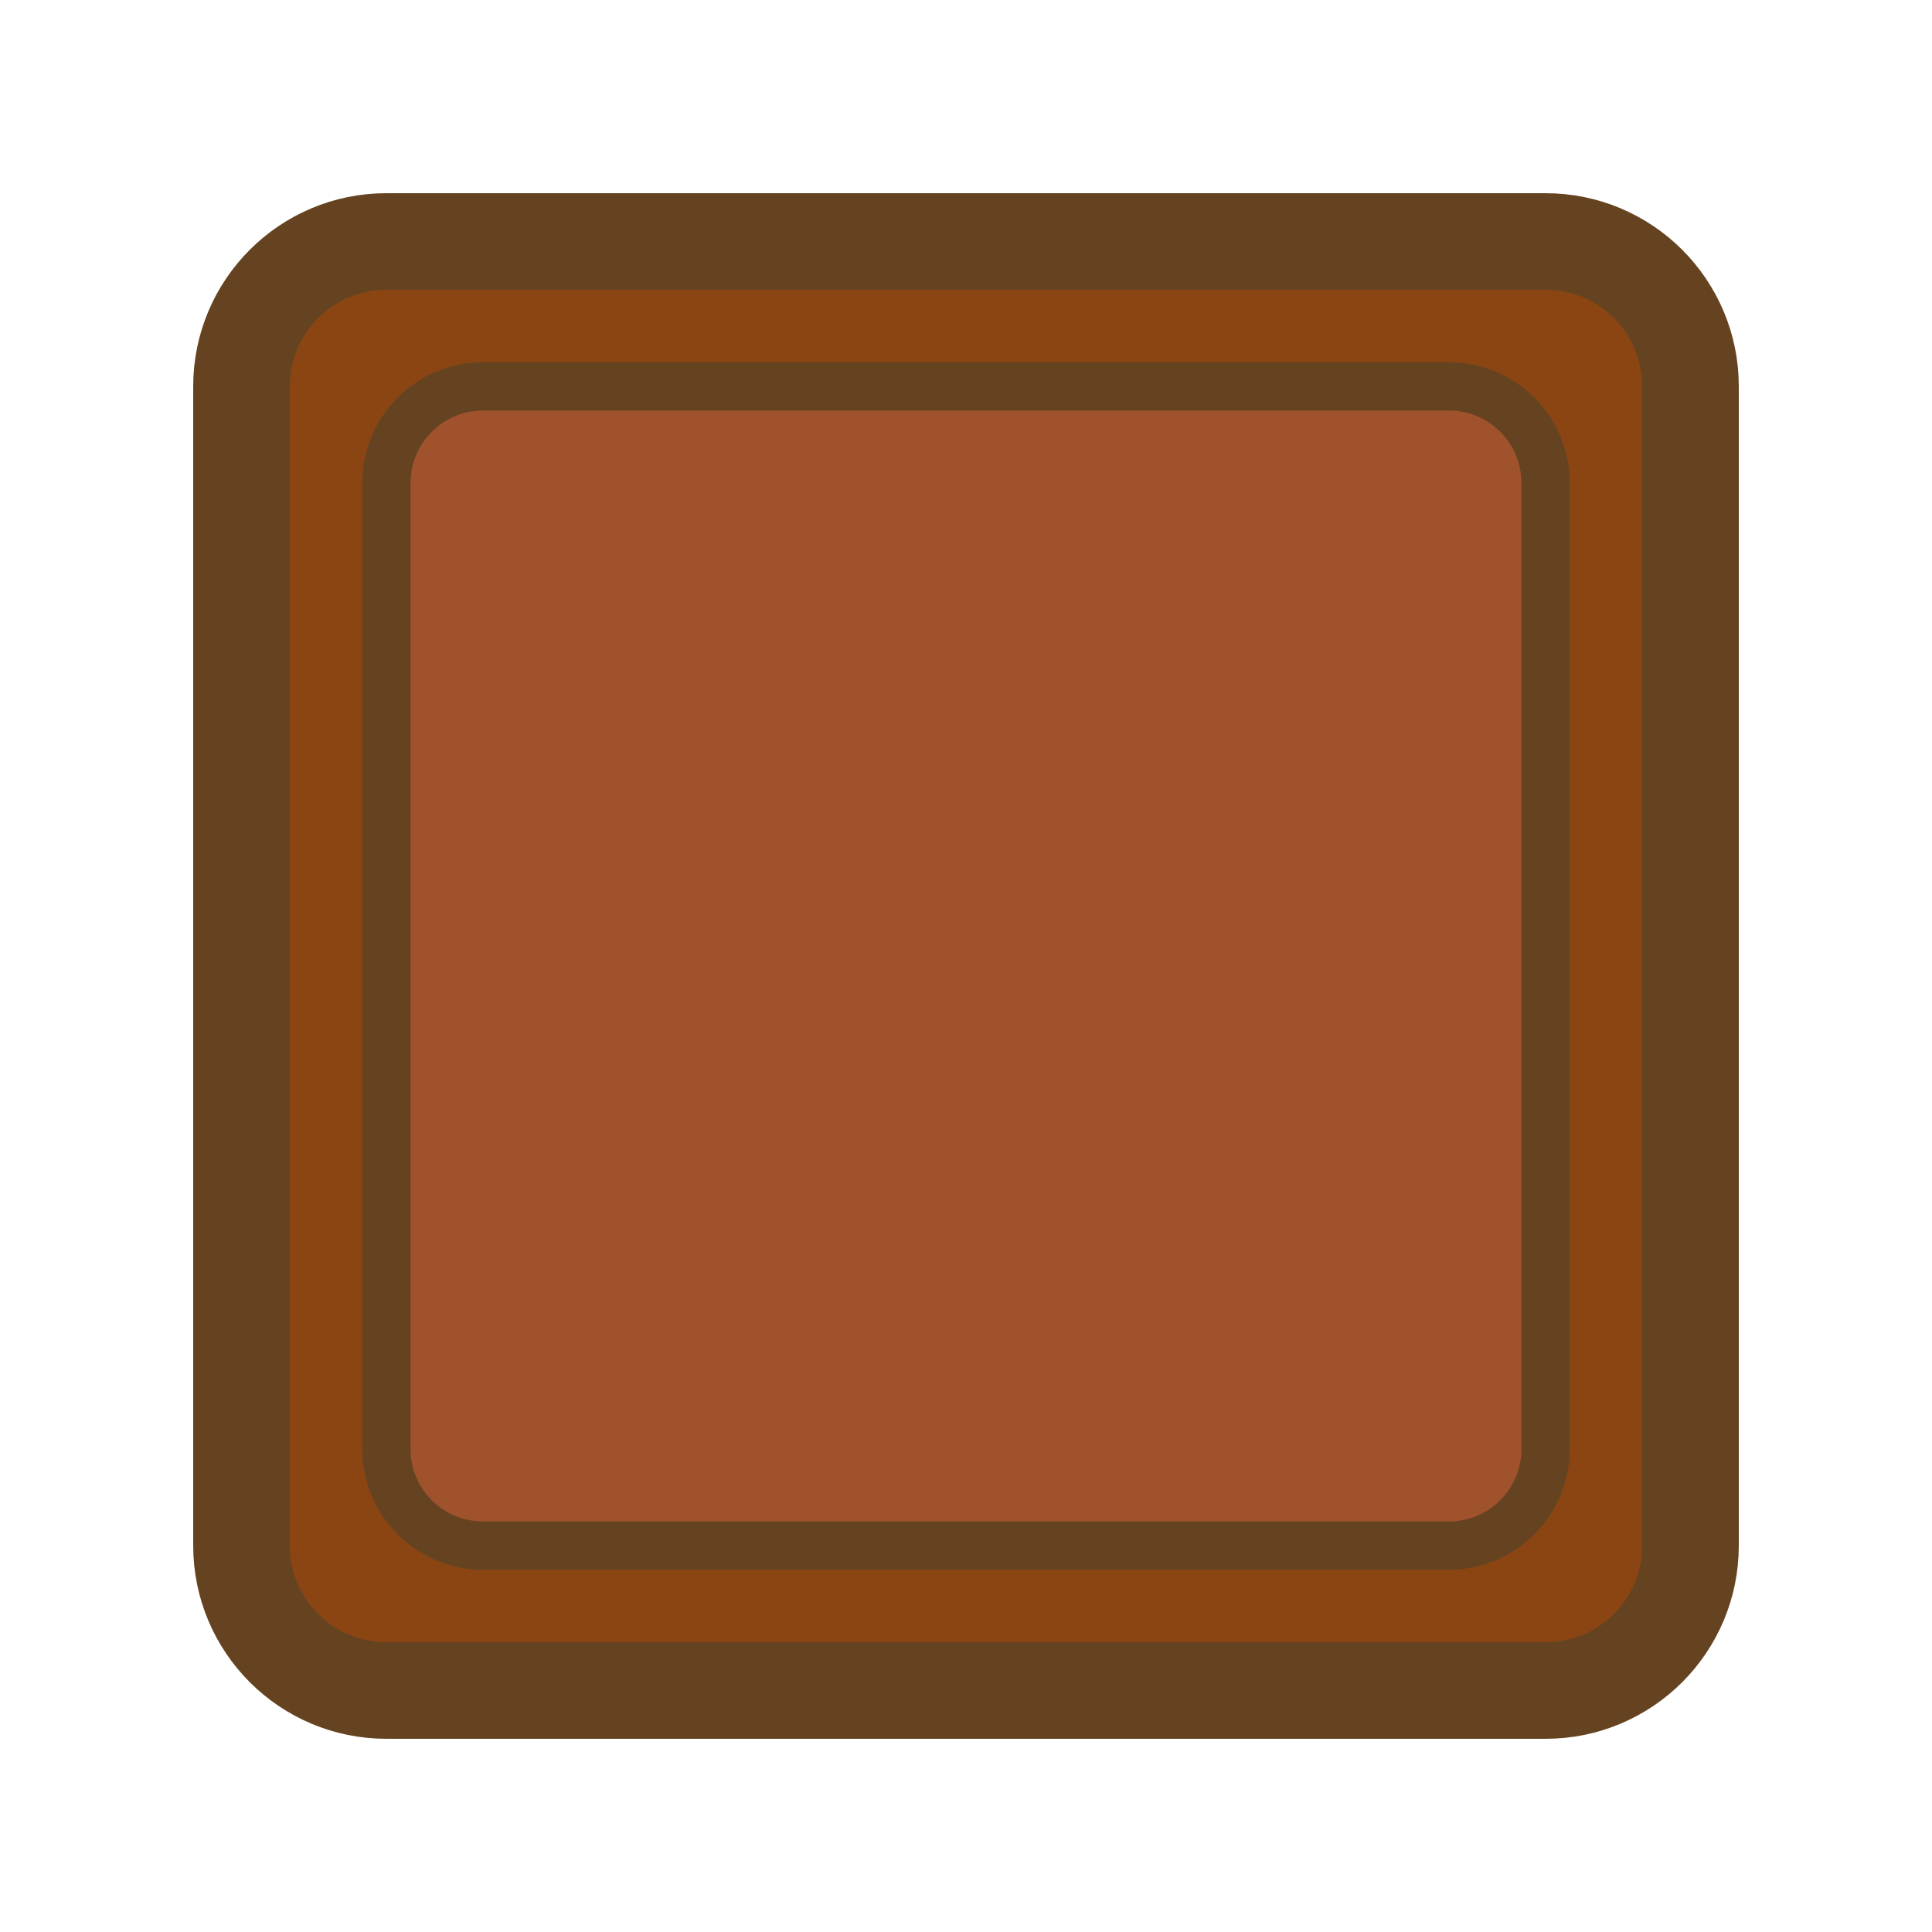
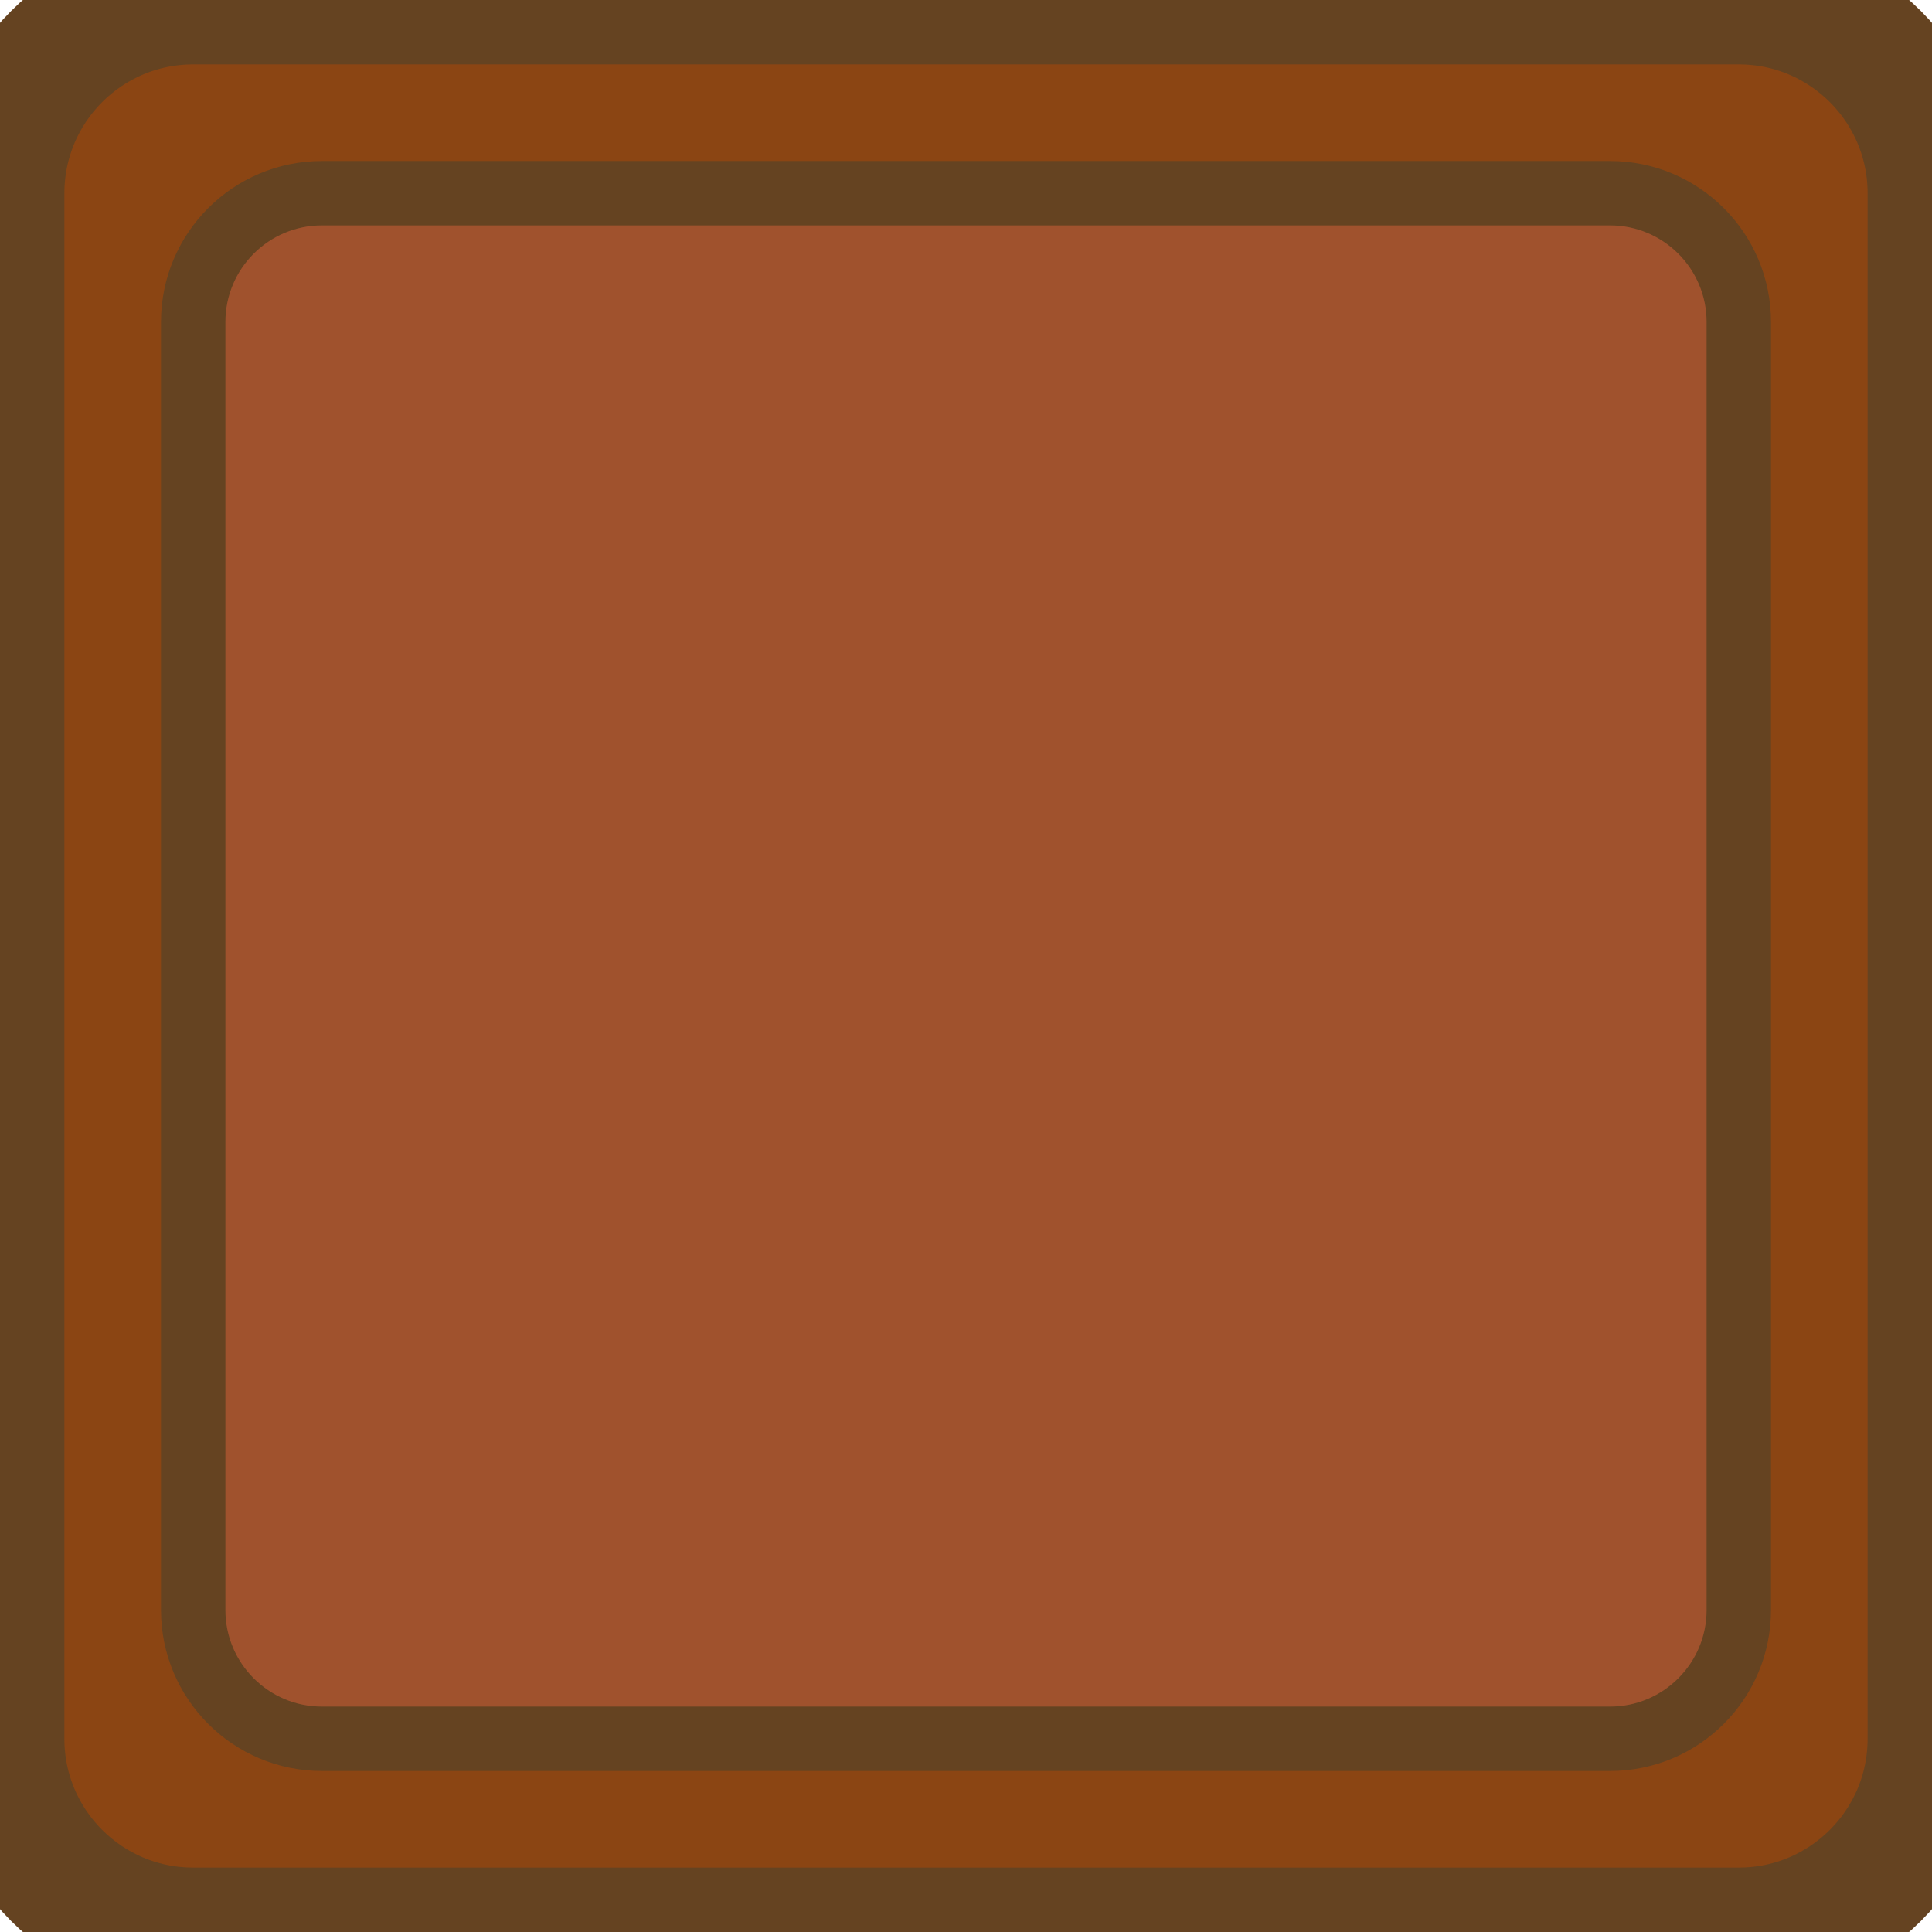
- <svg xmlns="http://www.w3.org/2000/svg" width="40" height="40" viewBox="0 0 40 40">
+ <svg xmlns="http://www.w3.org/2000/svg" width="40" height="40" viewBox="5 5 30 30">
  <rect x="5" y="5" width="30" height="30" fill="#8B4513" stroke="#654321" stroke-width="2" rx="3" />
  <rect x="8" y="8" width="24" height="24" fill="#A0522D" stroke="#654321" stroke-width="1" rx="2" />
</svg>
